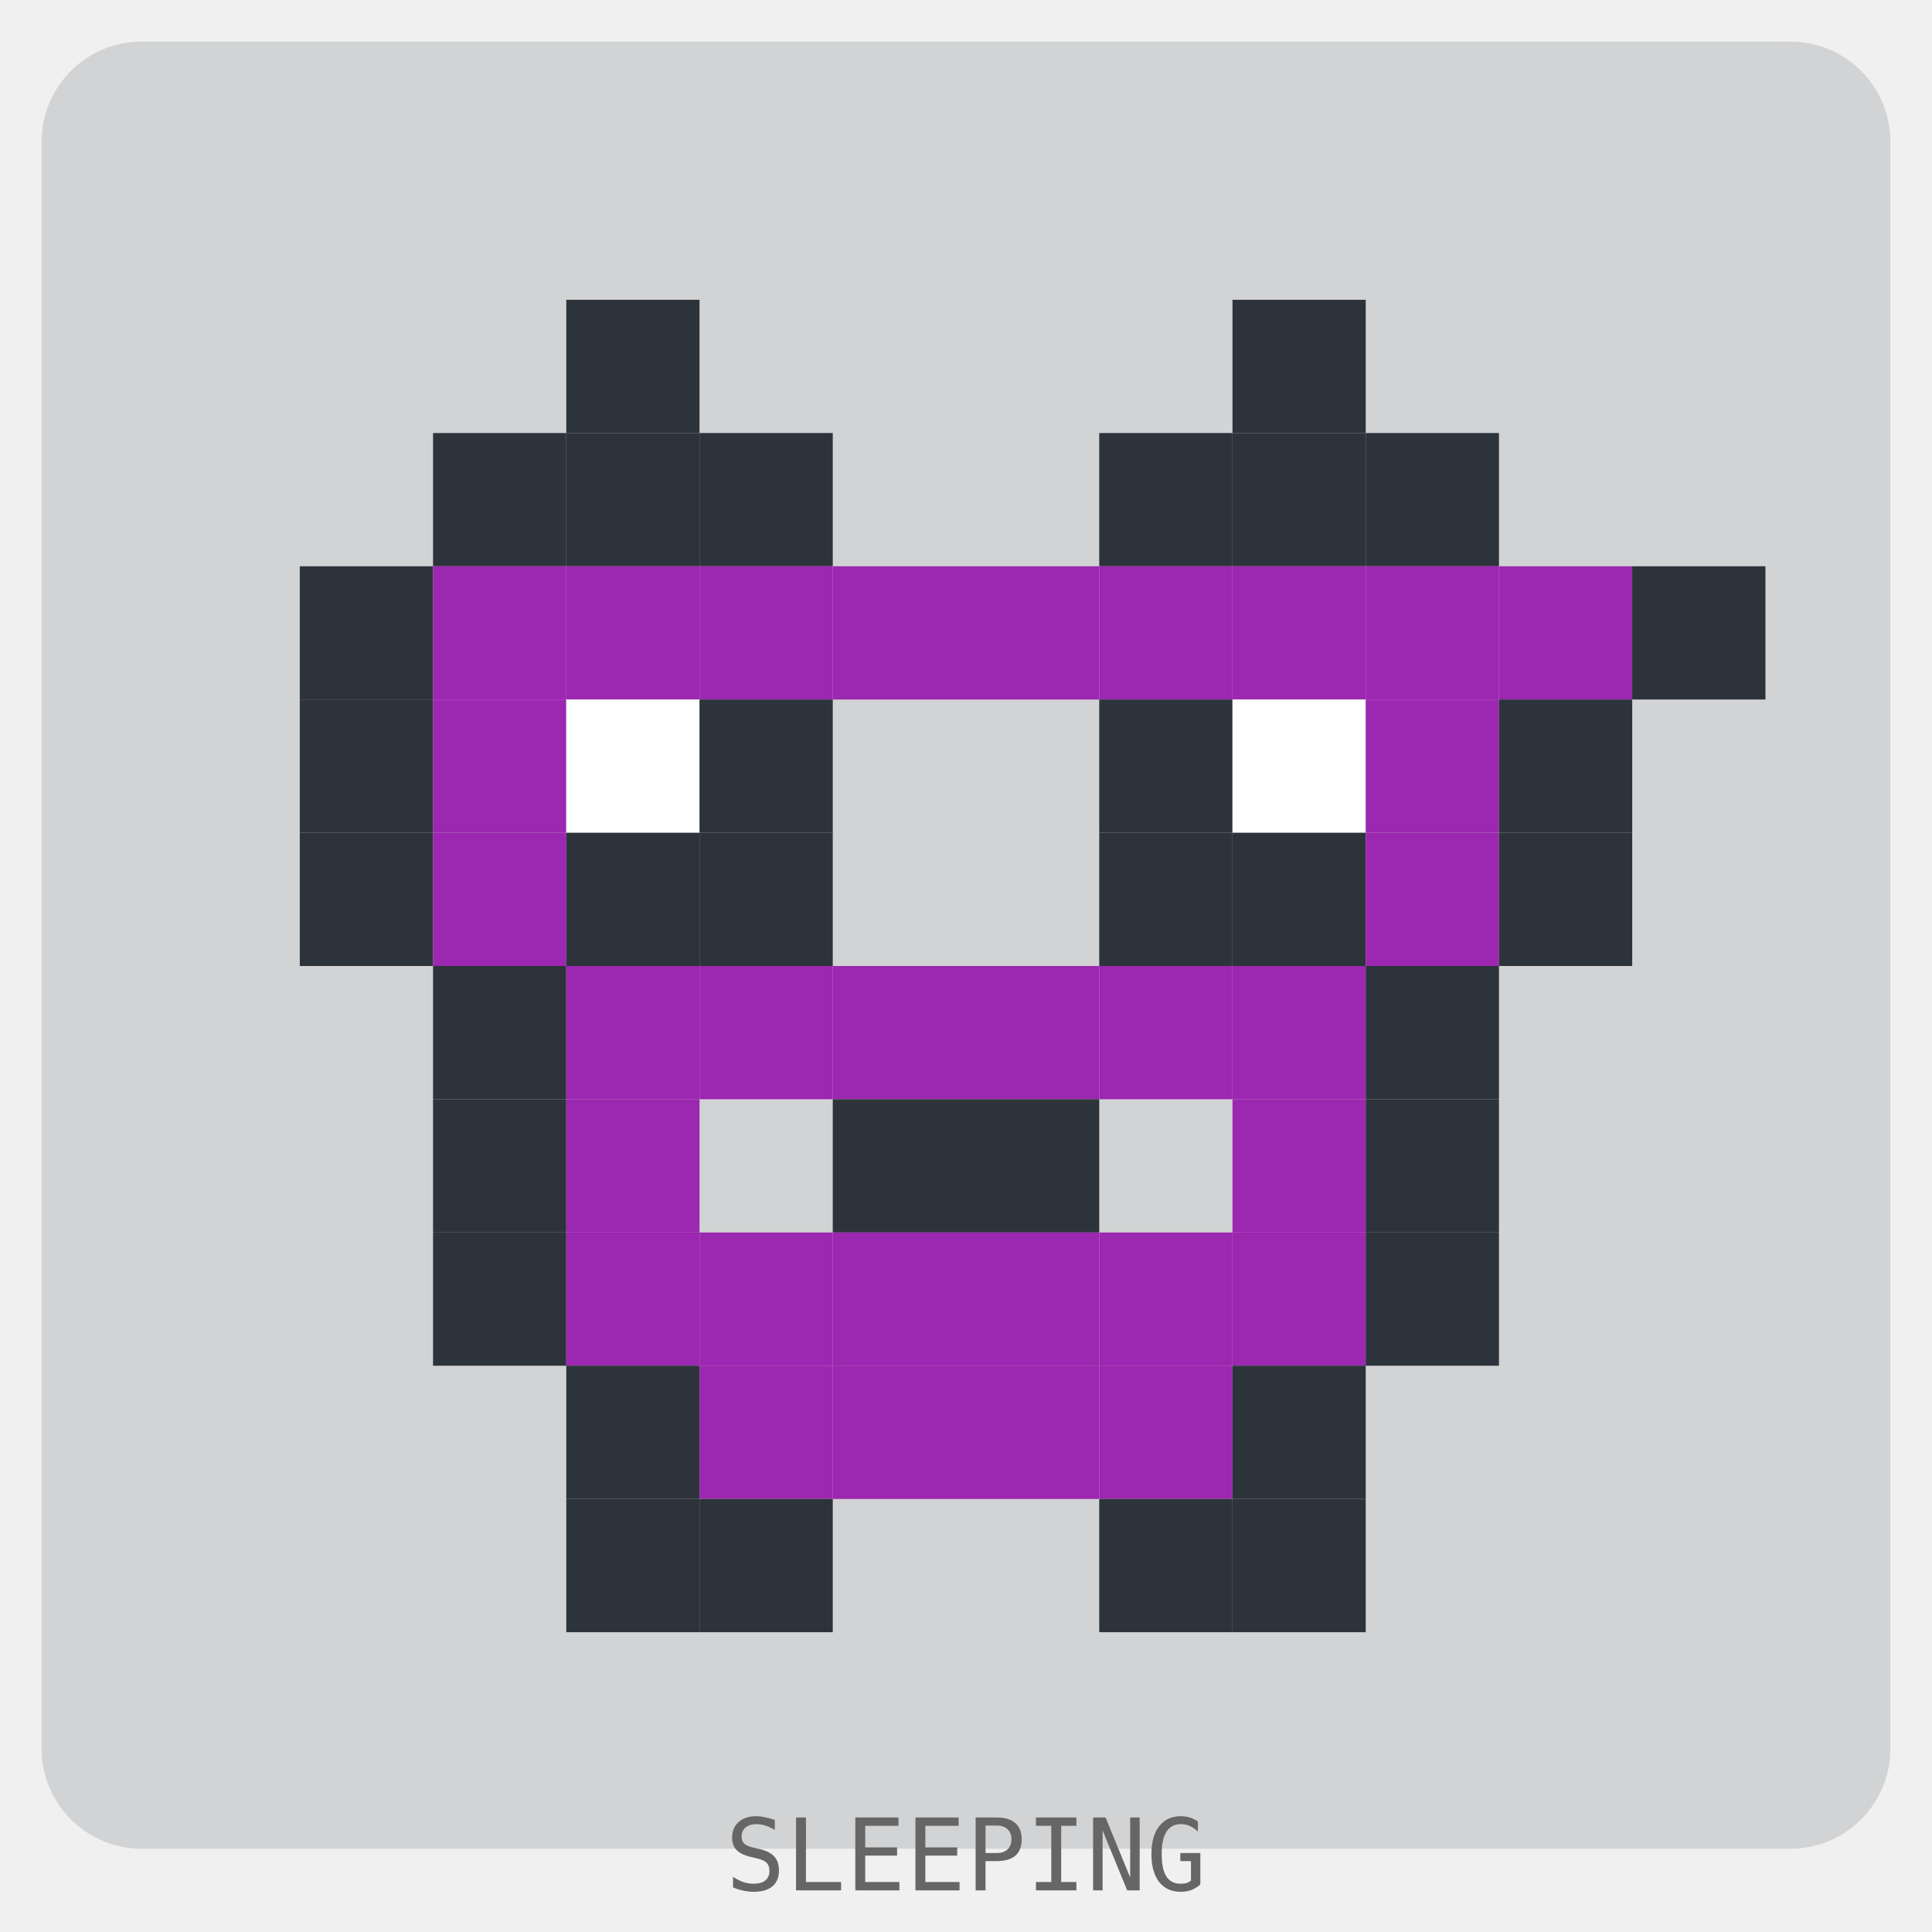
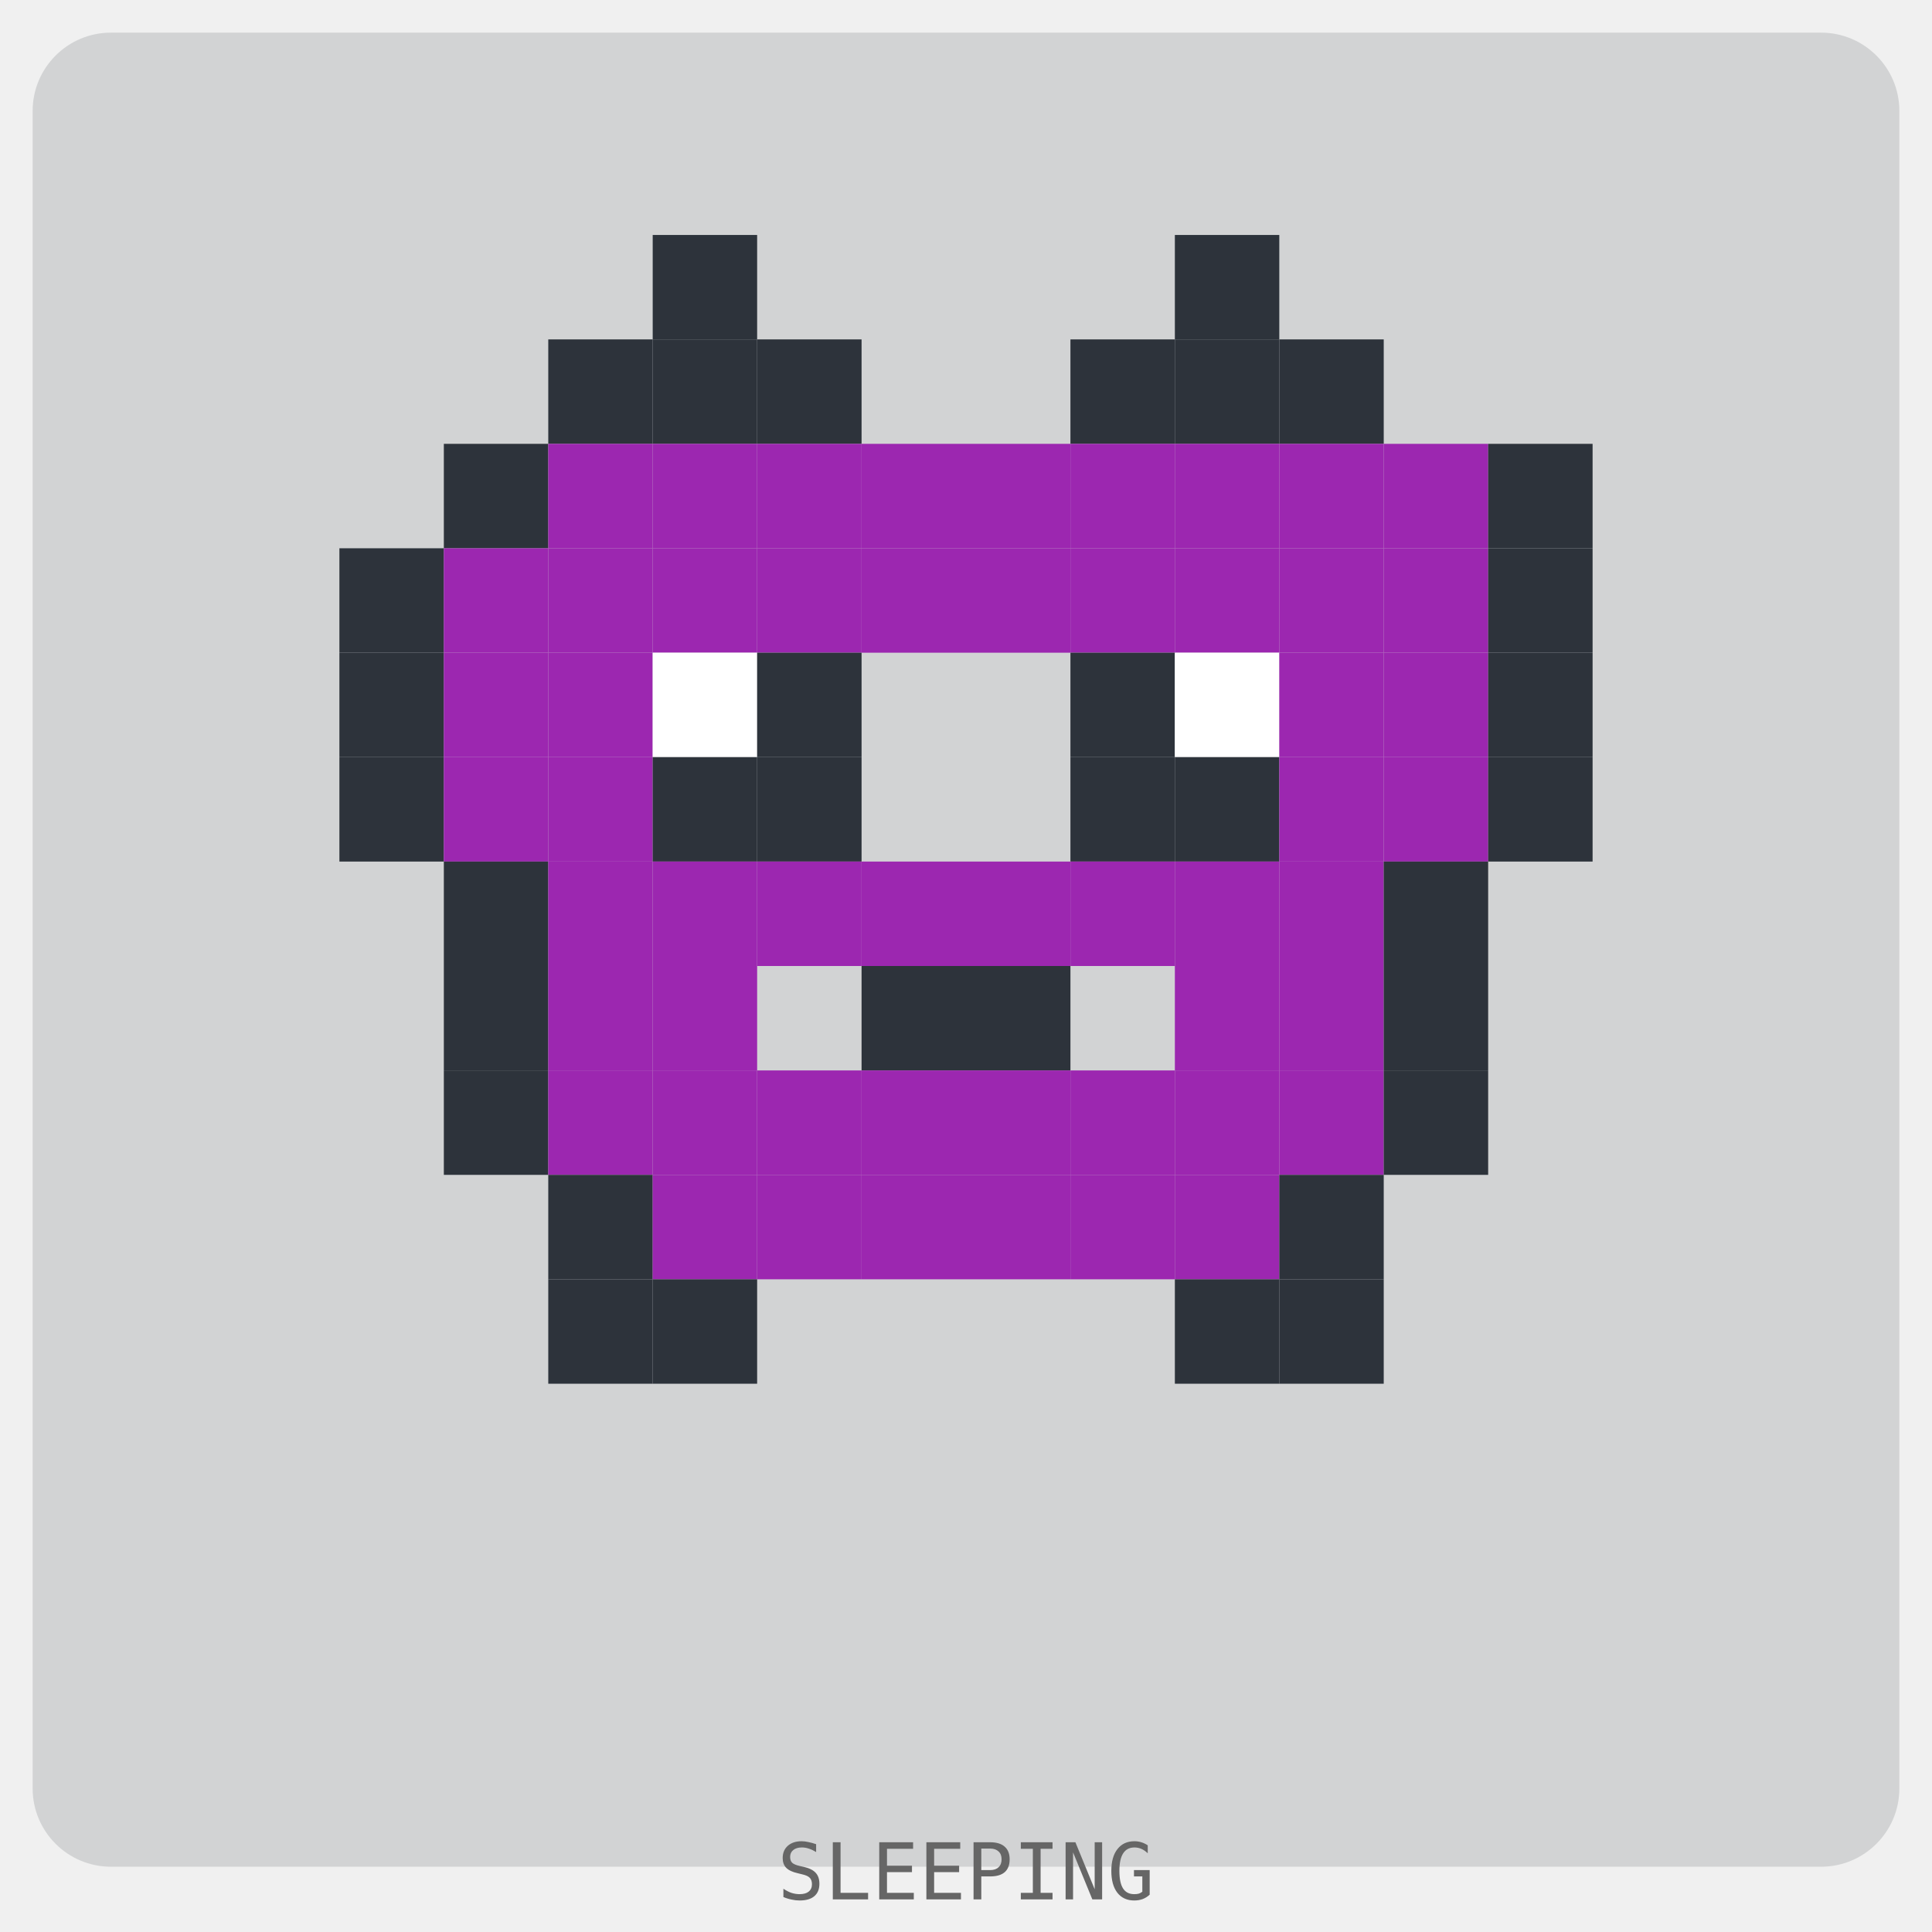
- <svg xmlns="http://www.w3.org/2000/svg" width="232" height="232" viewBox="0 0 232 232">
+ <svg xmlns="http://www.w3.org/2000/svg" width="296" height="296" viewBox="0 0 296 296">
  <style>.pet { transform-origin: center; }</style>
-   <rect x="5" y="5" width="222" height="217" rx="12" ry="12" fill="rgba(45, 51, 59, 0.15)" />
+   <rect x="5" y="5" width="286" height="281" rx="12" ry="12" fill="rgba(45, 51, 59, 0.15)" />
  <g transform="translate(20, 20)" opacity="1">
    <g class="pet">
-       <rect x="48" y="16" width="16" height="16" fill="#2d333b" />
-       <rect x="128" y="16" width="16" height="16" fill="#2d333b" />
-       <rect x="32" y="32" width="16" height="16" fill="#2d333b" />
-       <rect x="48" y="32" width="16" height="16" fill="#2d333b" />
+       <rect x="80" y="16" width="16" height="16" fill="#2d333b" />
+       <rect x="160" y="16" width="16" height="16" fill="#2d333b" />
      <rect x="64" y="32" width="16" height="16" fill="#2d333b" />
-       <rect x="112" y="32" width="16" height="16" fill="#2d333b" />
-       <rect x="128" y="32" width="16" height="16" fill="#2d333b" />
+       <rect x="80" y="32" width="16" height="16" fill="#2d333b" />
+       <rect x="96" y="32" width="16" height="16" fill="#2d333b" />
      <rect x="144" y="32" width="16" height="16" fill="#2d333b" />
-       <rect x="16" y="48" width="16" height="16" fill="#2d333b" />
-       <rect x="32" y="48" width="16" height="16" fill="#9c27b0" />
-       <rect x="48" y="48" width="16" height="16" fill="#9c27b0" />
+       <rect x="160" y="32" width="16" height="16" fill="#2d333b" />
+       <rect x="176" y="32" width="16" height="16" fill="#2d333b" />
+       <rect x="48" y="48" width="16" height="16" fill="#2d333b" />
      <rect x="64" y="48" width="16" height="16" fill="#9c27b0" />
      <rect x="80" y="48" width="16" height="16" fill="#9c27b0" />
      <rect x="96" y="48" width="16" height="16" fill="#9c27b0" />
      <rect x="112" y="48" width="16" height="16" fill="#9c27b0" />
      <rect x="128" y="48" width="16" height="16" fill="#9c27b0" />
      <rect x="144" y="48" width="16" height="16" fill="#9c27b0" />
      <rect x="160" y="48" width="16" height="16" fill="#9c27b0" />
-       <rect x="176" y="48" width="16" height="16" fill="#2d333b" />
-       <rect x="16" y="64" width="16" height="16" fill="#2d333b" />
-       <rect x="32" y="64" width="16" height="16" fill="#9c27b0" />
-       <rect x="48" y="64" width="16" height="16" fill="#ffffff" />
-       <rect x="64" y="64" width="16" height="16" fill="#2d333b" />
-       <rect x="112" y="64" width="16" height="16" fill="#2d333b" />
-       <rect x="128" y="64" width="16" height="16" fill="#ffffff" />
+       <rect x="176" y="48" width="16" height="16" fill="#9c27b0" />
+       <rect x="192" y="48" width="16" height="16" fill="#9c27b0" />
+       <rect x="208" y="48" width="16" height="16" fill="#2d333b" />
+       <rect x="32" y="64" width="16" height="16" fill="#2d333b" />
+       <rect x="48" y="64" width="16" height="16" fill="#9c27b0" />
+       <rect x="64" y="64" width="16" height="16" fill="#9c27b0" />
+       <rect x="80" y="64" width="16" height="16" fill="#9c27b0" />
+       <rect x="96" y="64" width="16" height="16" fill="#9c27b0" />
+       <rect x="112" y="64" width="16" height="16" fill="#9c27b0" />
+       <rect x="128" y="64" width="16" height="16" fill="#9c27b0" />
      <rect x="144" y="64" width="16" height="16" fill="#9c27b0" />
-       <rect x="160" y="64" width="16" height="16" fill="#2d333b" />
-       <rect x="16" y="80" width="16" height="16" fill="#2d333b" />
-       <rect x="32" y="80" width="16" height="16" fill="#9c27b0" />
-       <rect x="48" y="80" width="16" height="16" fill="#2d333b" />
-       <rect x="64" y="80" width="16" height="16" fill="#2d333b" />
-       <rect x="112" y="80" width="16" height="16" fill="#2d333b" />
-       <rect x="128" y="80" width="16" height="16" fill="#2d333b" />
-       <rect x="144" y="80" width="16" height="16" fill="#9c27b0" />
-       <rect x="160" y="80" width="16" height="16" fill="#2d333b" />
+       <rect x="160" y="64" width="16" height="16" fill="#9c27b0" />
+       <rect x="176" y="64" width="16" height="16" fill="#9c27b0" />
+       <rect x="192" y="64" width="16" height="16" fill="#9c27b0" />
+       <rect x="208" y="64" width="16" height="16" fill="#2d333b" />
+       <rect x="32" y="80" width="16" height="16" fill="#2d333b" />
+       <rect x="48" y="80" width="16" height="16" fill="#9c27b0" />
+       <rect x="64" y="80" width="16" height="16" fill="#9c27b0" />
+       <rect x="80" y="80" width="16" height="16" fill="#ffffff" />
+       <rect x="96" y="80" width="16" height="16" fill="#2d333b" />
+       <rect x="144" y="80" width="16" height="16" fill="#2d333b" />
+       <rect x="160" y="80" width="16" height="16" fill="#ffffff" />
+       <rect x="176" y="80" width="16" height="16" fill="#9c27b0" />
+       <rect x="192" y="80" width="16" height="16" fill="#9c27b0" />
+       <rect x="208" y="80" width="16" height="16" fill="#2d333b" />
      <rect x="32" y="96" width="16" height="16" fill="#2d333b" />
      <rect x="48" y="96" width="16" height="16" fill="#9c27b0" />
      <rect x="64" y="96" width="16" height="16" fill="#9c27b0" />
-       <rect x="80" y="96" width="16" height="16" fill="#9c27b0" />
-       <rect x="96" y="96" width="16" height="16" fill="#9c27b0" />
-       <rect x="112" y="96" width="16" height="16" fill="#9c27b0" />
-       <rect x="128" y="96" width="16" height="16" fill="#9c27b0" />
+       <rect x="80" y="96" width="16" height="16" fill="#2d333b" />
+       <rect x="96" y="96" width="16" height="16" fill="#2d333b" />
      <rect x="144" y="96" width="16" height="16" fill="#2d333b" />
-       <rect x="32" y="112" width="16" height="16" fill="#2d333b" />
-       <rect x="48" y="112" width="16" height="16" fill="#9c27b0" />
-       <rect x="80" y="112" width="16" height="16" fill="#2d333b" />
-       <rect x="96" y="112" width="16" height="16" fill="#2d333b" />
+       <rect x="160" y="96" width="16" height="16" fill="#2d333b" />
+       <rect x="176" y="96" width="16" height="16" fill="#9c27b0" />
+       <rect x="192" y="96" width="16" height="16" fill="#9c27b0" />
+       <rect x="208" y="96" width="16" height="16" fill="#2d333b" />
+       <rect x="48" y="112" width="16" height="16" fill="#2d333b" />
+       <rect x="64" y="112" width="16" height="16" fill="#9c27b0" />
+       <rect x="80" y="112" width="16" height="16" fill="#9c27b0" />
+       <rect x="96" y="112" width="16" height="16" fill="#9c27b0" />
+       <rect x="112" y="112" width="16" height="16" fill="#9c27b0" />
      <rect x="128" y="112" width="16" height="16" fill="#9c27b0" />
-       <rect x="144" y="112" width="16" height="16" fill="#2d333b" />
-       <rect x="32" y="128" width="16" height="16" fill="#2d333b" />
-       <rect x="48" y="128" width="16" height="16" fill="#9c27b0" />
+       <rect x="144" y="112" width="16" height="16" fill="#9c27b0" />
+       <rect x="160" y="112" width="16" height="16" fill="#9c27b0" />
+       <rect x="176" y="112" width="16" height="16" fill="#9c27b0" />
+       <rect x="192" y="112" width="16" height="16" fill="#2d333b" />
+       <rect x="48" y="128" width="16" height="16" fill="#2d333b" />
      <rect x="64" y="128" width="16" height="16" fill="#9c27b0" />
      <rect x="80" y="128" width="16" height="16" fill="#9c27b0" />
-       <rect x="96" y="128" width="16" height="16" fill="#9c27b0" />
-       <rect x="112" y="128" width="16" height="16" fill="#9c27b0" />
-       <rect x="128" y="128" width="16" height="16" fill="#9c27b0" />
-       <rect x="144" y="128" width="16" height="16" fill="#2d333b" />
+       <rect x="112" y="128" width="16" height="16" fill="#2d333b" />
+       <rect x="128" y="128" width="16" height="16" fill="#2d333b" />
+       <rect x="160" y="128" width="16" height="16" fill="#9c27b0" />
+       <rect x="176" y="128" width="16" height="16" fill="#9c27b0" />
+       <rect x="192" y="128" width="16" height="16" fill="#2d333b" />
      <rect x="48" y="144" width="16" height="16" fill="#2d333b" />
      <rect x="64" y="144" width="16" height="16" fill="#9c27b0" />
      <rect x="80" y="144" width="16" height="16" fill="#9c27b0" />
      <rect x="96" y="144" width="16" height="16" fill="#9c27b0" />
      <rect x="112" y="144" width="16" height="16" fill="#9c27b0" />
-       <rect x="128" y="144" width="16" height="16" fill="#2d333b" />
-       <rect x="48" y="160" width="16" height="16" fill="#2d333b" />
+       <rect x="128" y="144" width="16" height="16" fill="#9c27b0" />
+       <rect x="144" y="144" width="16" height="16" fill="#9c27b0" />
+       <rect x="160" y="144" width="16" height="16" fill="#9c27b0" />
+       <rect x="176" y="144" width="16" height="16" fill="#9c27b0" />
+       <rect x="192" y="144" width="16" height="16" fill="#2d333b" />
      <rect x="64" y="160" width="16" height="16" fill="#2d333b" />
-       <rect x="112" y="160" width="16" height="16" fill="#2d333b" />
-       <rect x="128" y="160" width="16" height="16" fill="#2d333b" />
+       <rect x="80" y="160" width="16" height="16" fill="#9c27b0" />
+       <rect x="96" y="160" width="16" height="16" fill="#9c27b0" />
+       <rect x="112" y="160" width="16" height="16" fill="#9c27b0" />
+       <rect x="128" y="160" width="16" height="16" fill="#9c27b0" />
+       <rect x="144" y="160" width="16" height="16" fill="#9c27b0" />
+       <rect x="160" y="160" width="16" height="16" fill="#9c27b0" />
+       <rect x="176" y="160" width="16" height="16" fill="#2d333b" />
+       <rect x="64" y="176" width="16" height="16" fill="#2d333b" />
+       <rect x="80" y="176" width="16" height="16" fill="#2d333b" />
+       <rect x="160" y="176" width="16" height="16" fill="#2d333b" />
+       <rect x="176" y="176" width="16" height="16" fill="#2d333b" />
      <animateTransform attributeName="transform" type="scale" values="1 1; 1.02 0.98; 1 1" dur="2s" repeatCount="indefinite" />
    </g>
  </g>
-   <text x="50%" y="227" text-anchor="middle" font-family="monospace" font-size="12" fill="#666">SLEEPING</text>
+   <text x="50%" y="291" text-anchor="middle" font-family="monospace" font-size="12" fill="#666">SLEEPING</text>
</svg>
